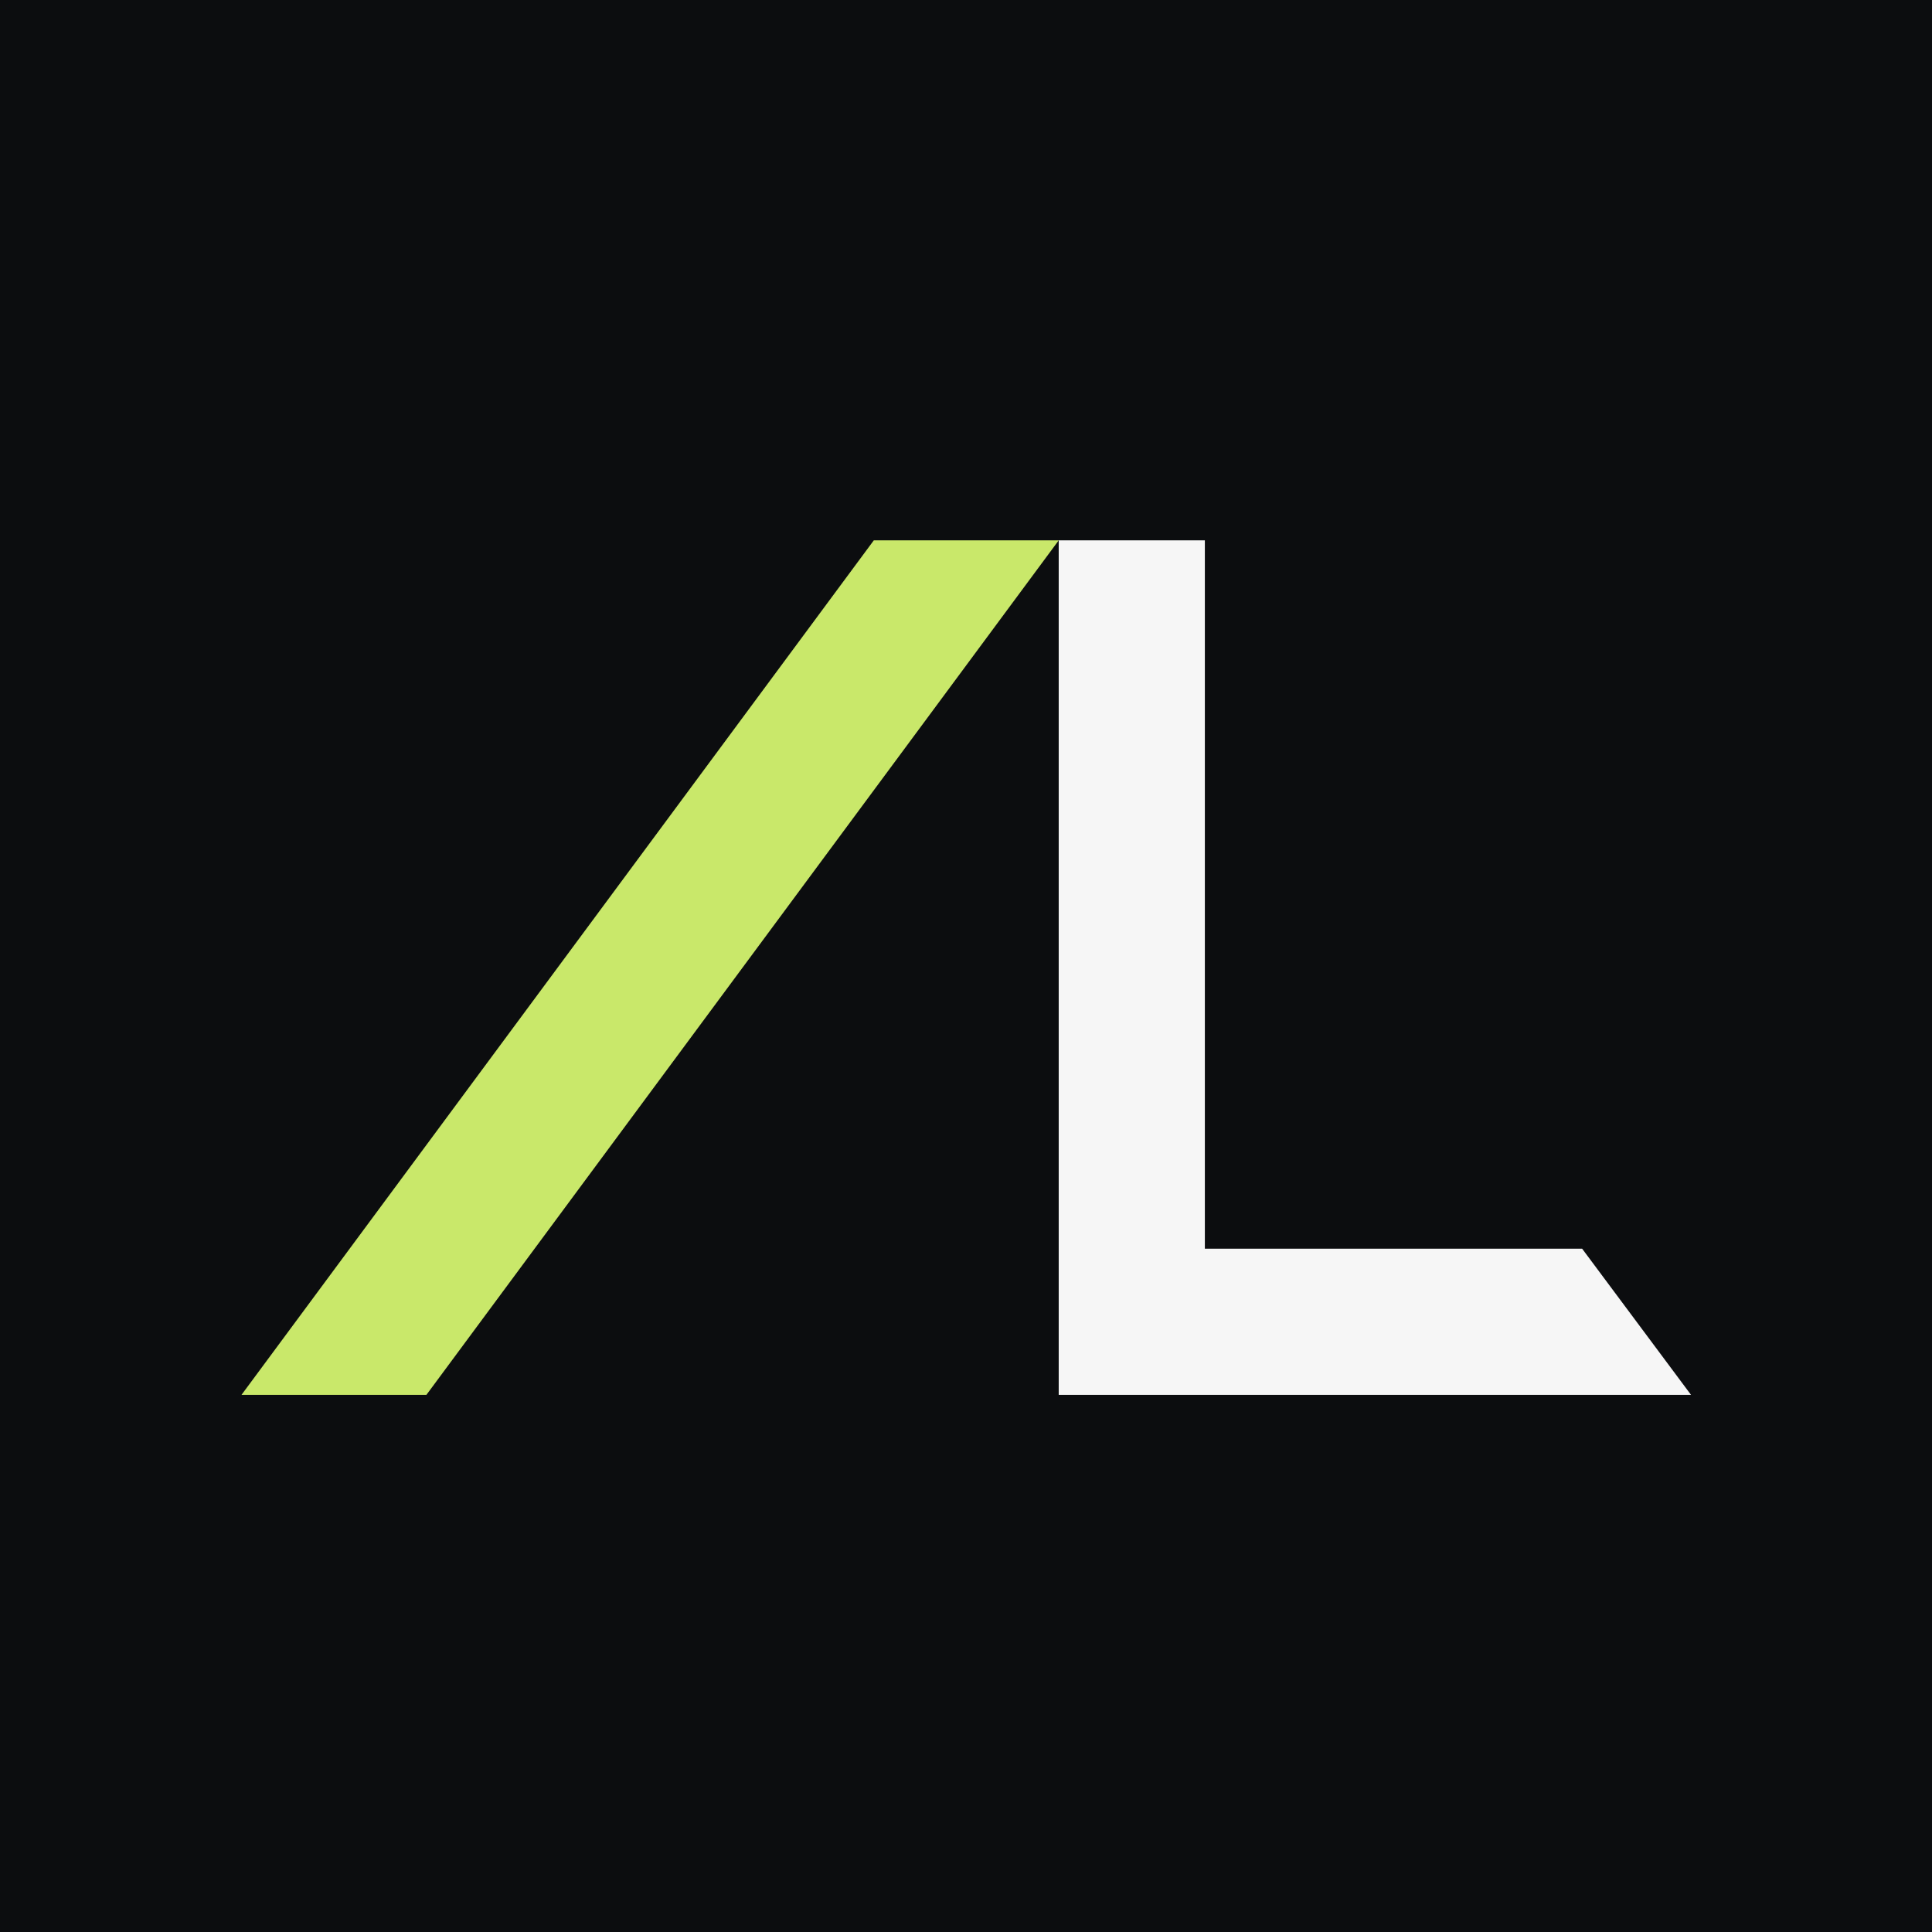
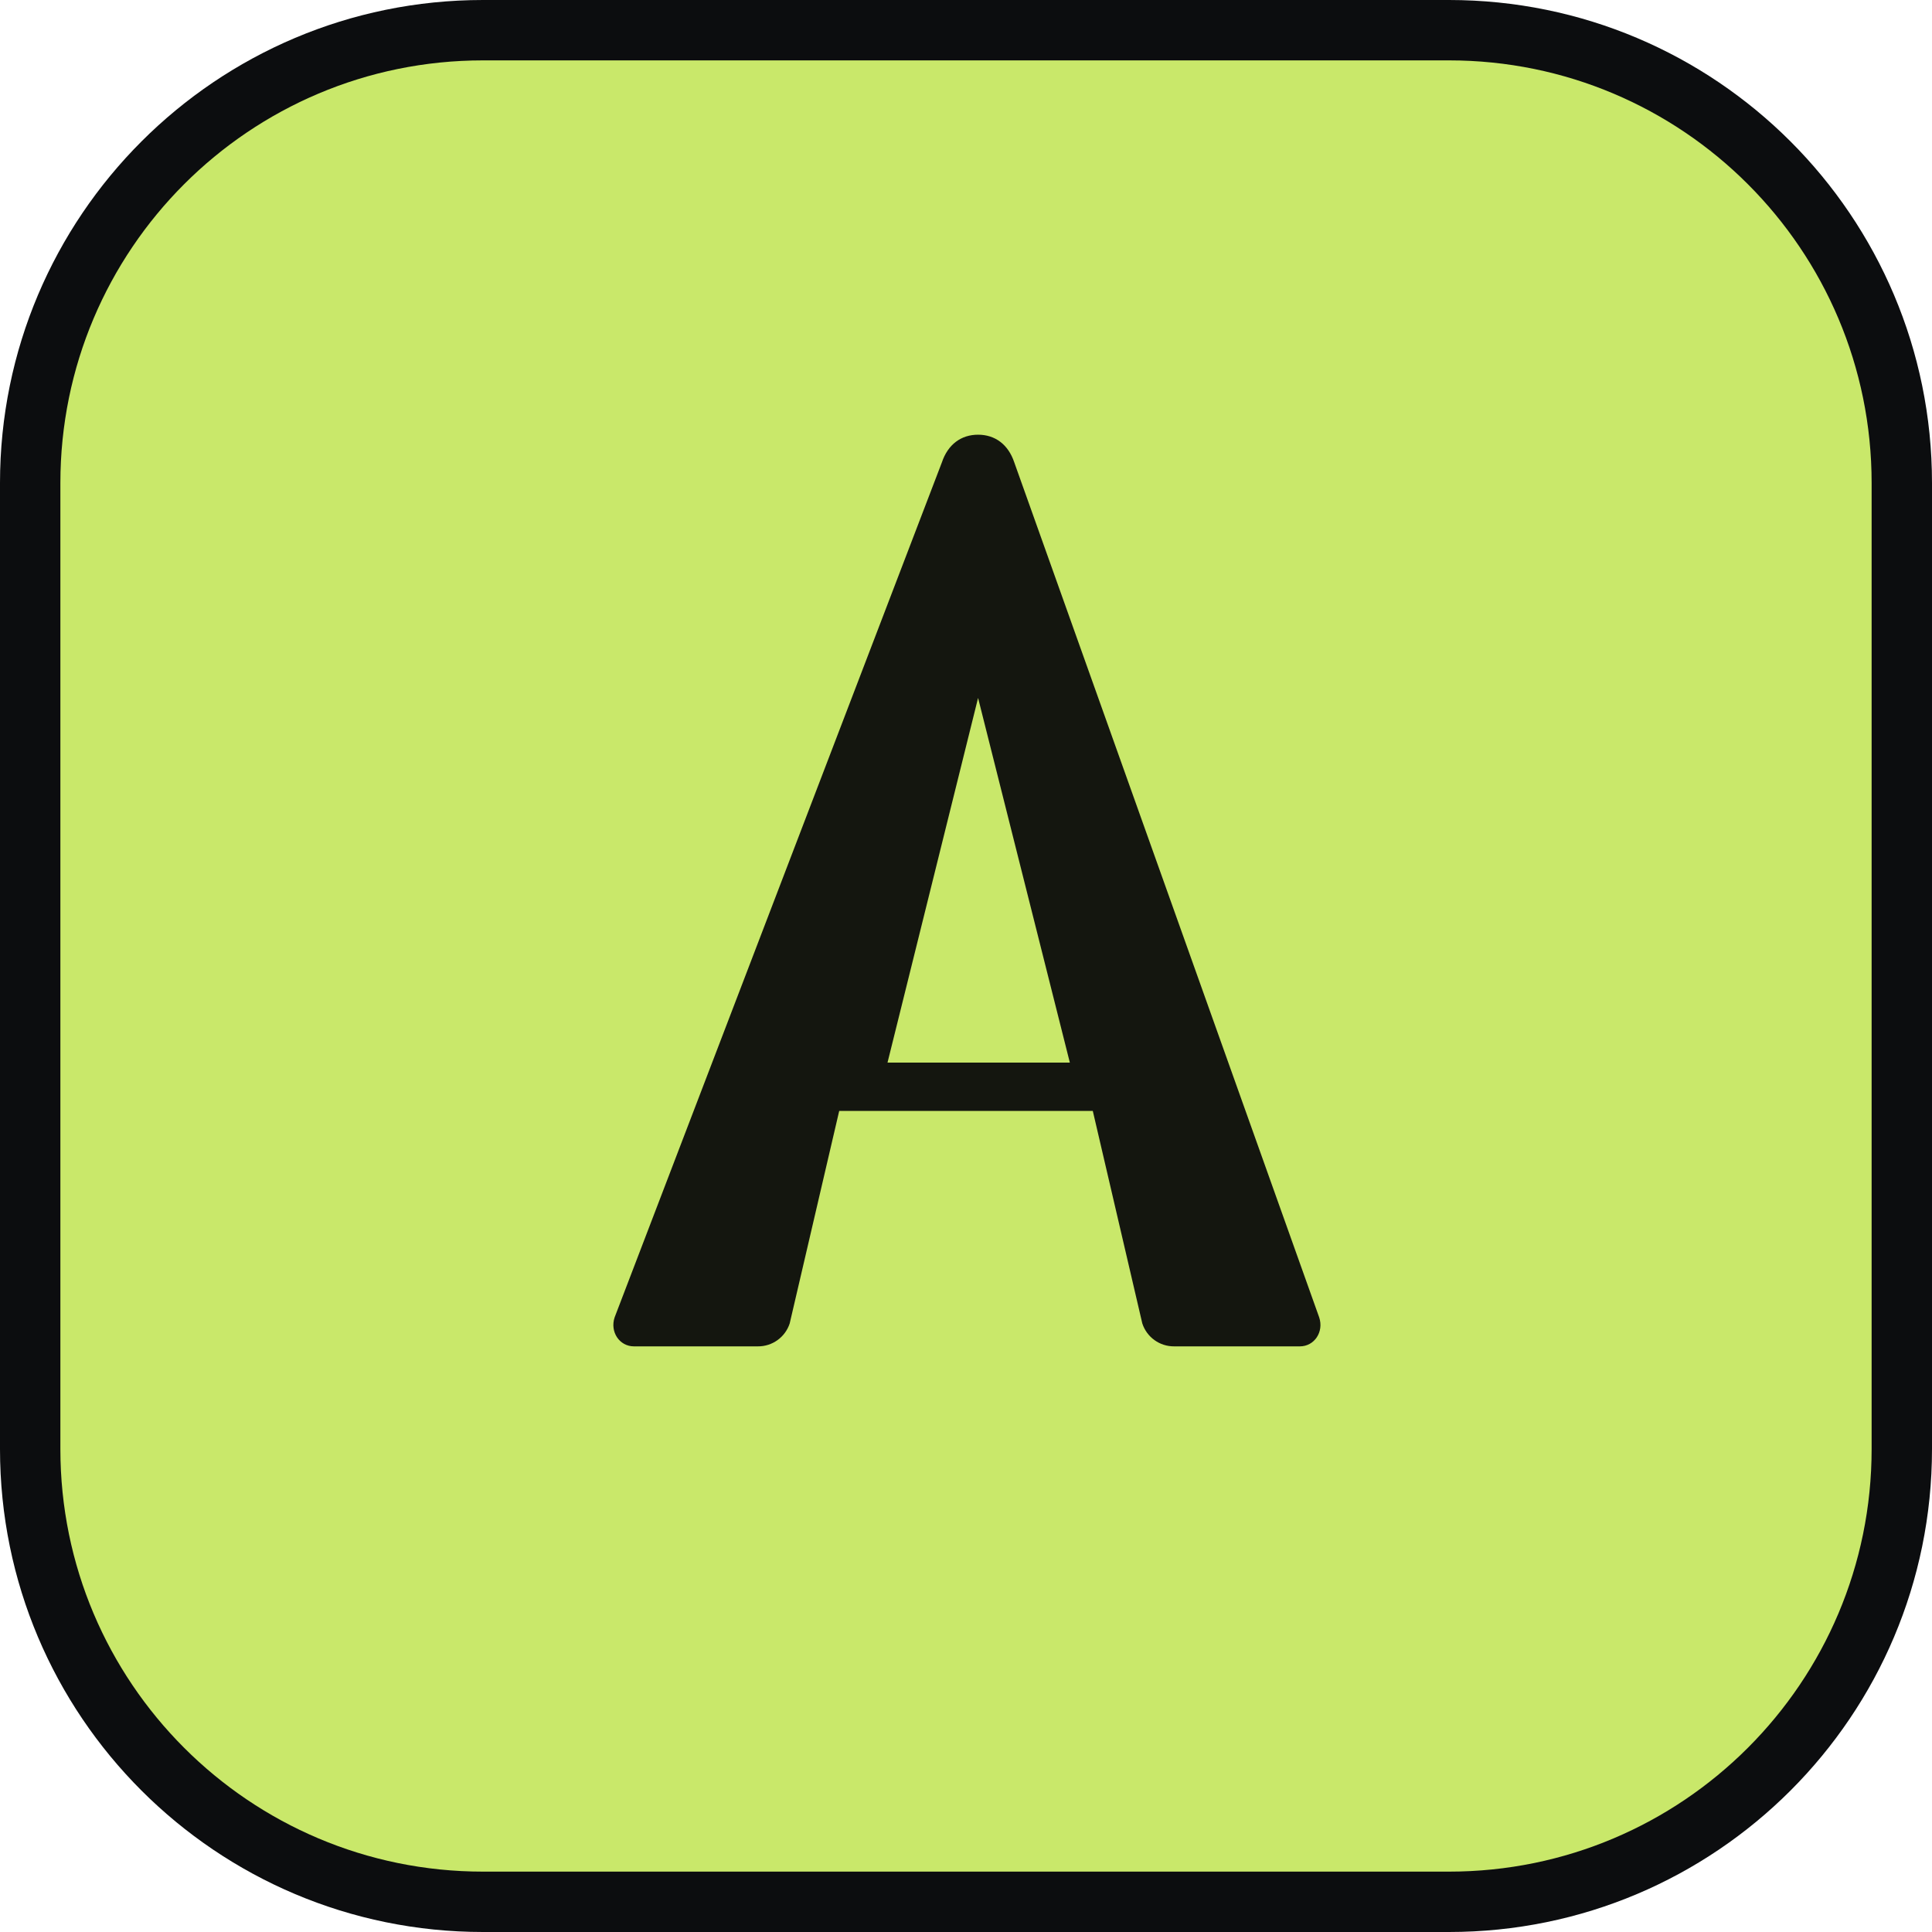
- <svg xmlns="http://www.w3.org/2000/svg" viewBox="0 0 64 64" role="img" aria-label="AviLab">
-   <rect width="64" height="64" fill="#0c0d0f" />
-   <g transform="translate(8 17.9) scale(0.494)">
-     <path fill="#c9e86a" d="M42.4 0h12.4L12.4 57.3H0z" />
-     <path fill="#f6f6f6" d="M54.8 0h9.8v47.5h25.3L97.2 57.3H54.8z" />
-   </g>
+ <svg xmlns="http://www.w3.org/2000/svg" viewBox="0 0 32 32" role="img" aria-label="AviLab">
+   <rect width="32" height="32" rx="8" fill="#0c0d0f" />
+   <rect x="1" y="1" width="30" height="30" rx="7" fill="#c9e86a" />
+   <path fill="#14160f" d="M16.2 7.2c.28 0 .5.16.6.46l5.05 14.16c.08.24-.08.48-.32.48h-2.08a.55.55 0 0 1-.53-.38L18.1 18.4h-4.2l-.82 3.52a.55.55 0 0 1-.53.38H10.5c-.24 0-.4-.24-.32-.48L15.6 7.66c.1-.3.32-.46.6-.46Zm.0 4.36-1.5 6.04h3.02l-1.52-6.04Z" />
</svg>
